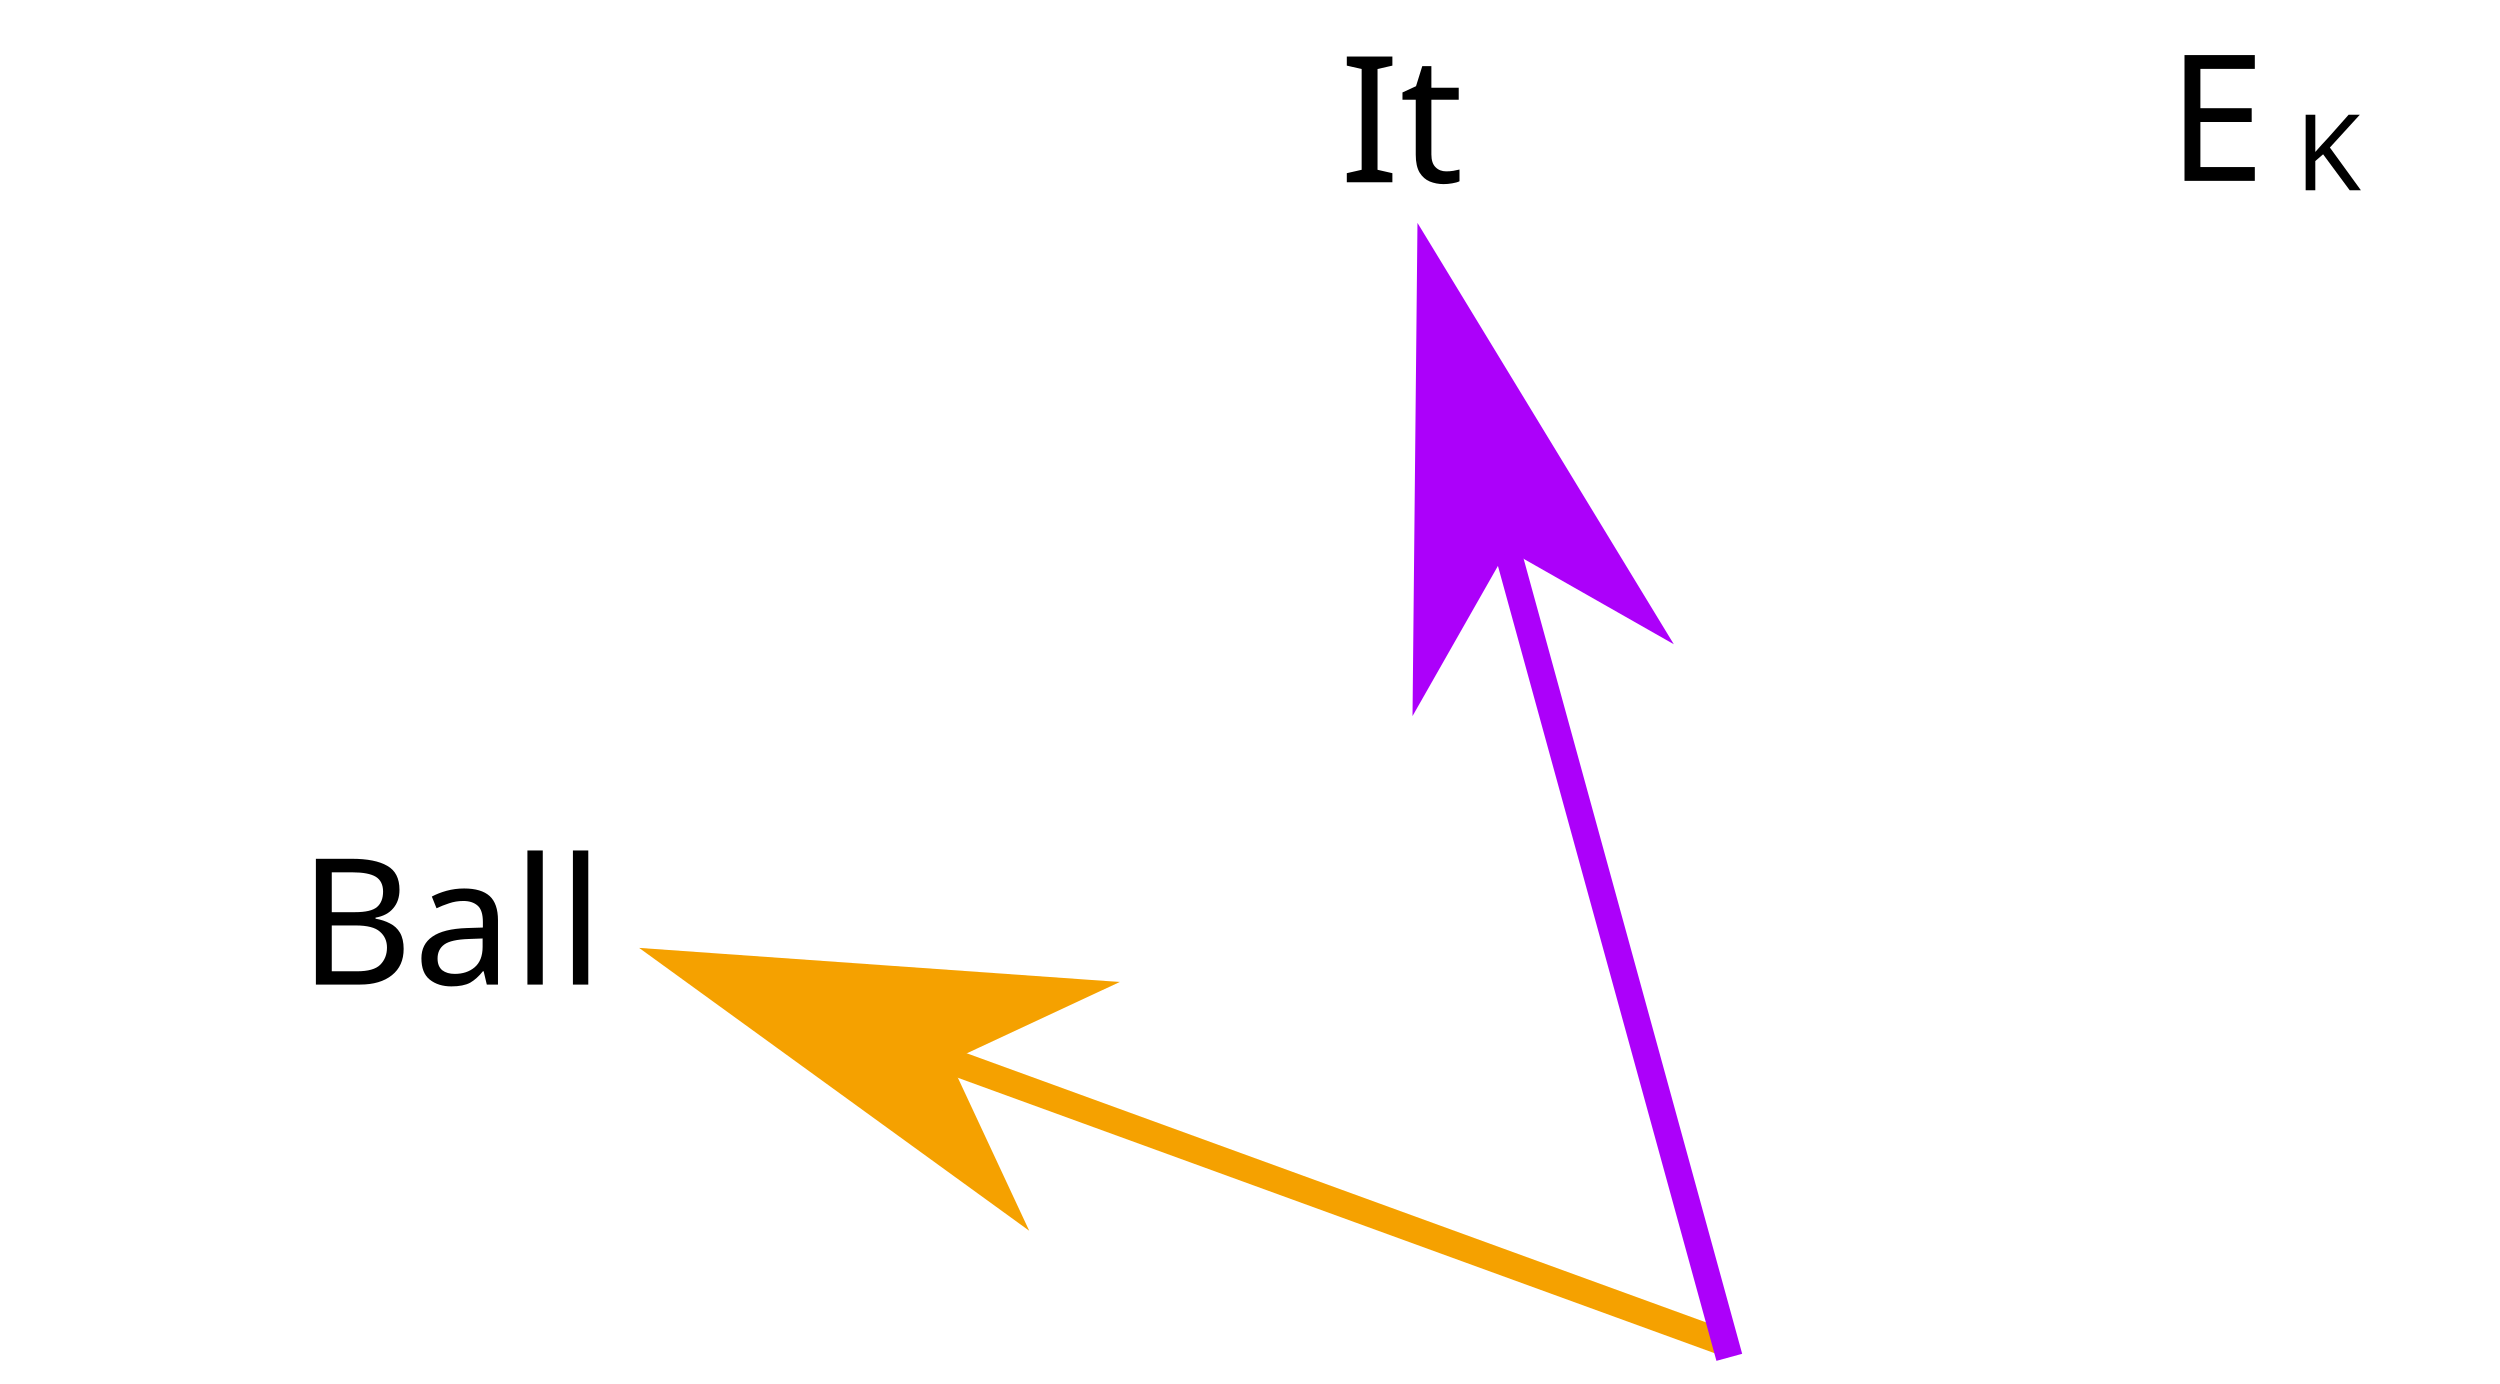
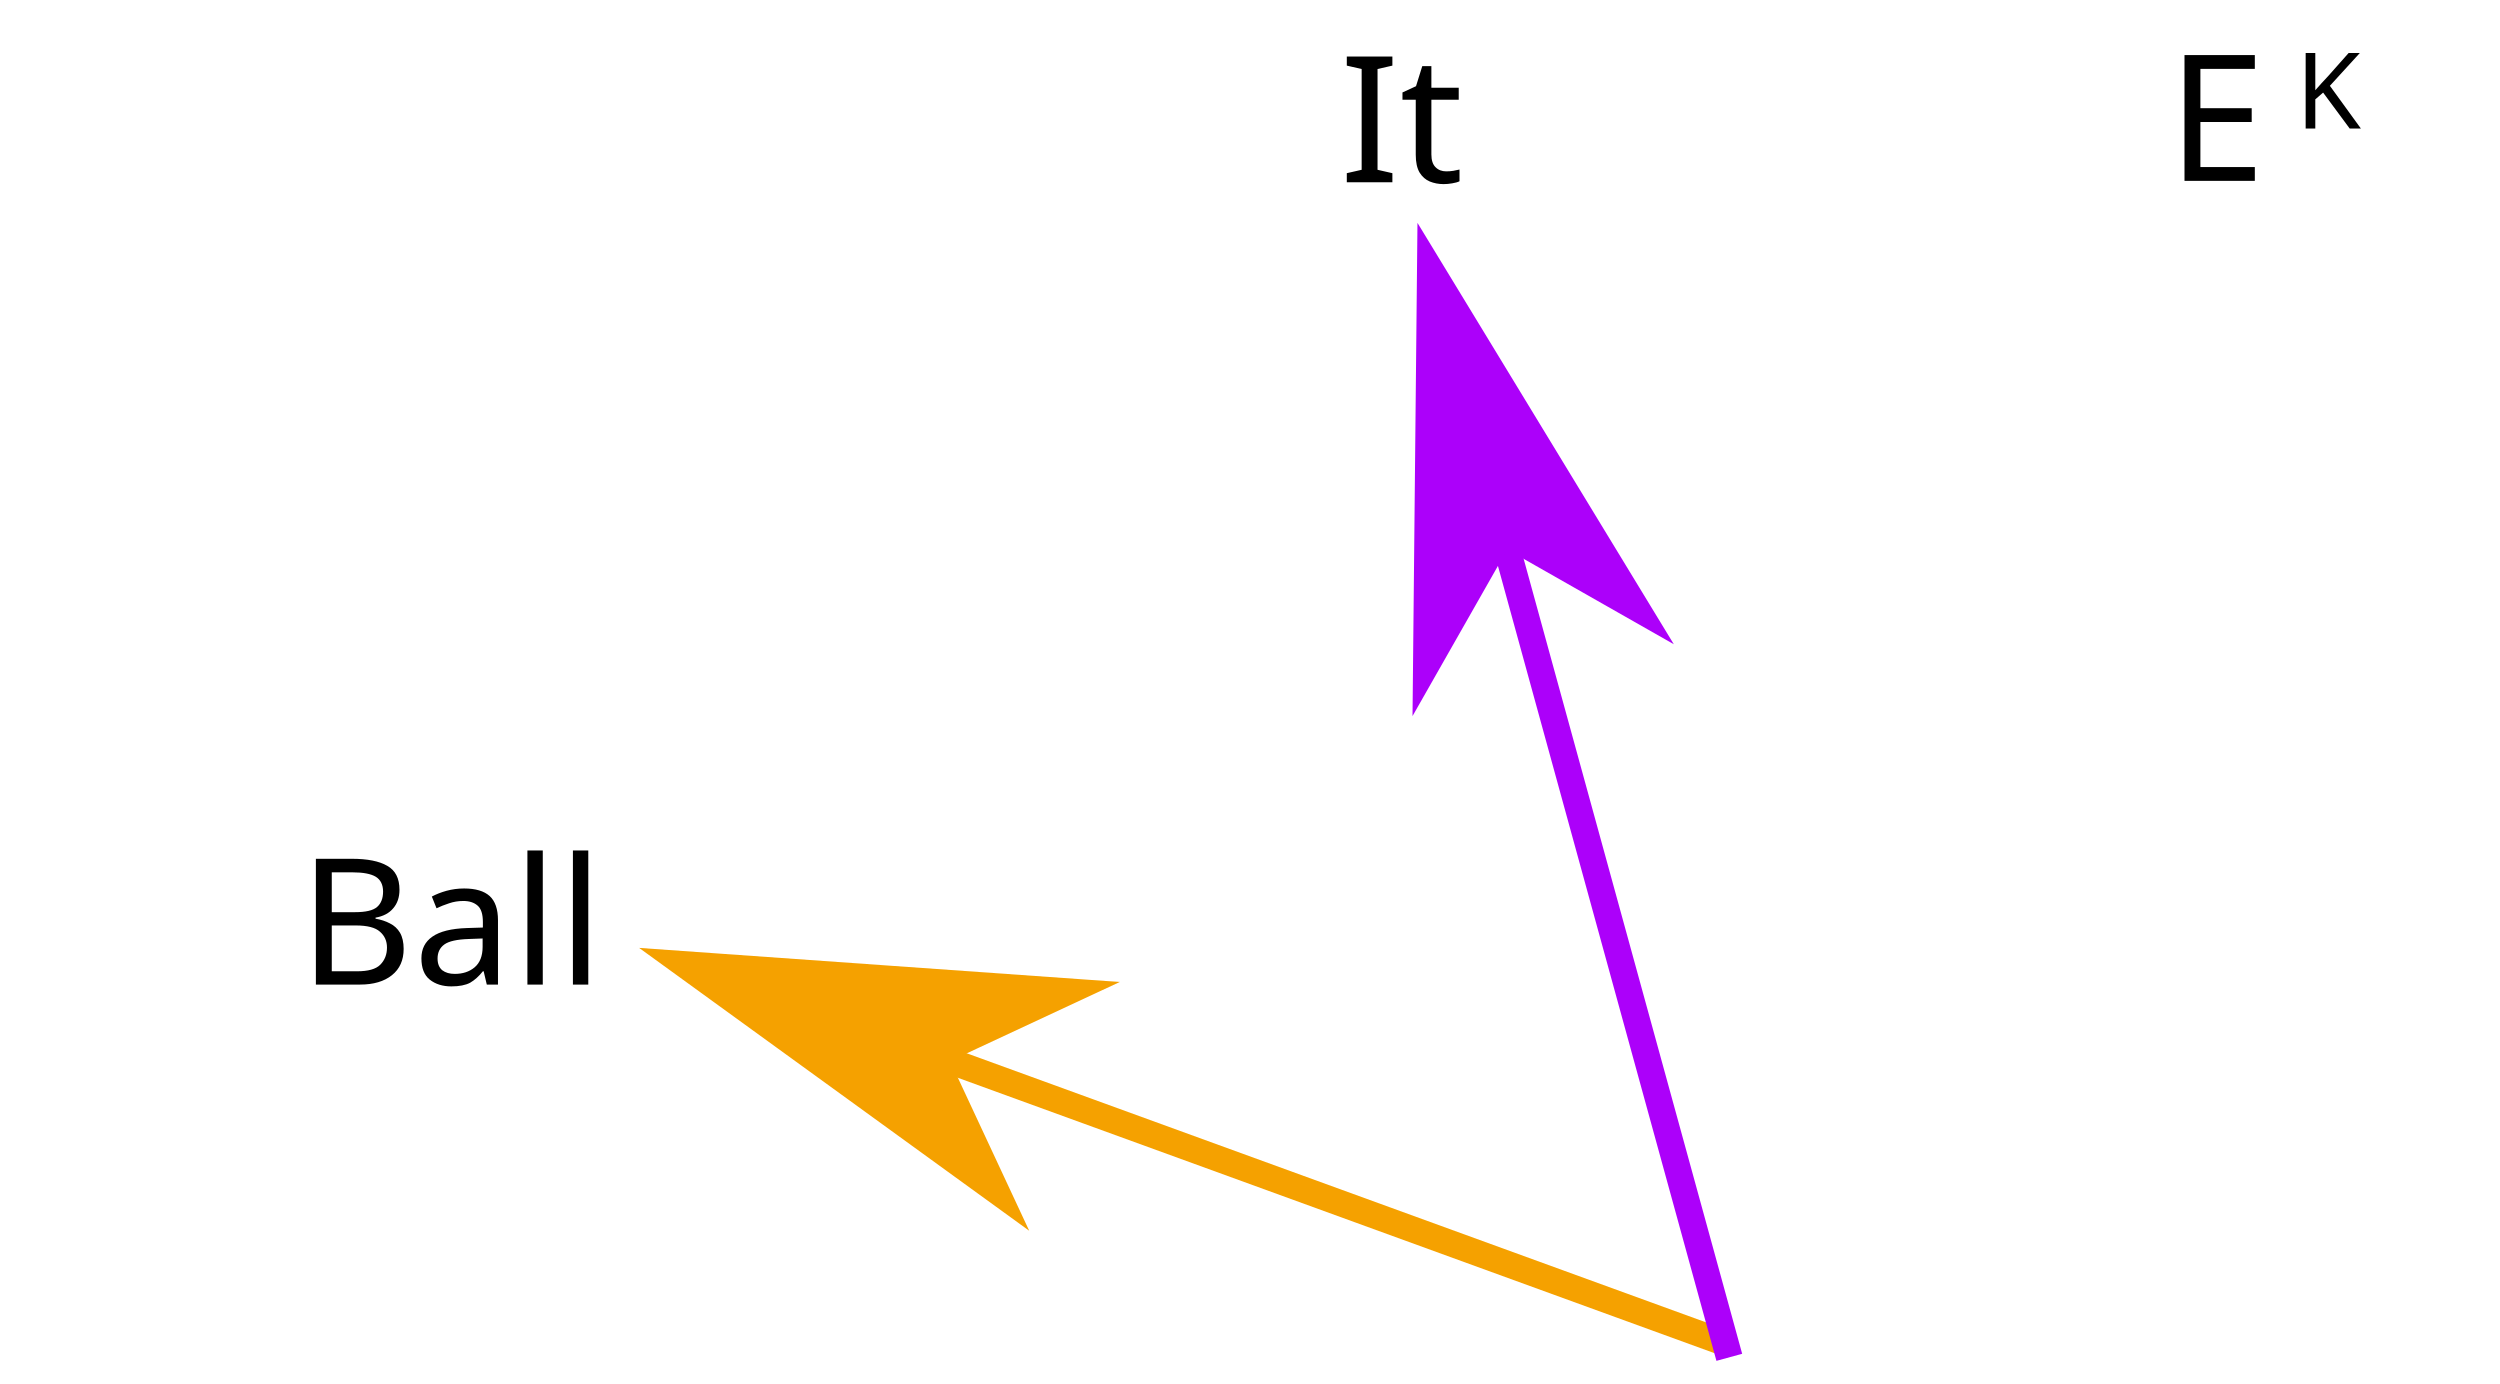
<svg xmlns="http://www.w3.org/2000/svg" width="150mm" height="83mm" viewBox="0 0 150 83" version="1.1" id="svg8">
  <defs id="defs2">
    <rect x="119.378" y="0.643" width="20.727" height="20.245" id="rect6408" />
    <marker style="overflow:visible" id="marker1272" refX="0" refY="0" orient="auto">
      <path transform="matrix(-0.8,0,0,-0.8,-10,0)" style="fill:#f50000;fill-opacity:1;fill-rule:evenodd;stroke:#f50000;stroke-width:1pt;stroke-opacity:1" d="M 0,0 5,-5 -12.5,0 5,5 Z" id="path1270" />
    </marker>
    <marker style="overflow:visible" id="Arrow1Lend" refX="0" refY="0" orient="auto">
      <path transform="matrix(-0.8,0,0,-0.8,-10,0)" style="fill:#1b0000;fill-opacity:0.98;fill-rule:evenodd;stroke:#1b0000;stroke-width:1pt;stroke-opacity:0.98" d="M 0,0 5,-5 -12.5,0 5,5 Z" id="path879" />
    </marker>
    <marker style="overflow:visible" id="marker1272-4" refX="0" refY="0" orient="auto">
      <path transform="matrix(-0.8,0,0,-0.8,-10,0)" style="fill:#000000;fill-opacity:1;fill-rule:evenodd;stroke:#000000;stroke-width:1pt;stroke-opacity:1" d="M 0,0 5,-5 -12.5,0 5,5 Z" id="path1270-9" />
    </marker>
    <marker style="overflow:visible" id="marker1272-4-5" refX="0" refY="0" orient="auto">
      <path transform="matrix(-0.8,0,0,-0.8,-10,0)" style="fill:#000000;fill-opacity:1;fill-rule:evenodd;stroke:#000000;stroke-width:1pt;stroke-opacity:1" d="M 0,0 5,-5 -12.5,0 5,5 Z" id="path1270-9-5" />
    </marker>
    <marker style="overflow:visible" id="marker1272-5" refX="0" refY="0" orient="auto">
      <path transform="matrix(-0.8,0,0,-0.8,-10,0)" style="fill:#0000fa;fill-opacity:1;fill-rule:evenodd;stroke:#0000fa;stroke-width:1pt;stroke-opacity:1" d="M 0,0 5,-5 -12.5,0 5,5 Z" id="path1270-6" />
    </marker>
    <marker style="overflow:visible" id="marker1272-1" refX="0" refY="0" orient="auto">
      <path transform="matrix(-0.8,0,0,-0.8,-10,0)" style="fill:#f50000;fill-opacity:1;fill-rule:evenodd;stroke:#f50000;stroke-width:1pt;stroke-opacity:1" d="M 0,0 5,-5 -12.5,0 5,5 Z" id="path1270-0" />
    </marker>
    <marker style="overflow:visible" id="marker1272-5-9" refX="0" refY="0" orient="auto">
      <path transform="matrix(-0.8,0,0,-0.8,-10,0)" style="fill:#0000fa;fill-opacity:1;fill-rule:evenodd;stroke:#0000fa;stroke-width:1pt;stroke-opacity:1" d="M 0,0 5,-5 -12.5,0 5,5 Z" id="path1270-6-3" />
    </marker>
    <marker style="overflow:visible" id="marker1272-3" refX="0" refY="0" orient="auto">
      <path transform="matrix(-0.8,0,0,-0.8,-10,0)" style="fill:#190000;fill-opacity:1;fill-rule:evenodd;stroke:#190000;stroke-width:1pt;stroke-opacity:1" d="M 0,0 5,-5 -12.5,0 5,5 Z" id="path1270-90" />
    </marker>
    <marker style="overflow:visible" id="marker1272-48" refX="0" refY="0" orient="auto">
      <path transform="matrix(-0.8,0,0,-0.8,-10,0)" style="fill:#f5a100;fill-opacity:1;fill-rule:evenodd;stroke:#f5a100;stroke-width:1pt;stroke-opacity:1" d="M 0,0 5,-5 -12.5,0 5,5 Z" id="path1270-1" />
    </marker>
    <marker style="overflow:visible" id="marker1272-5-8" refX="0" refY="0" orient="auto">
      <path transform="matrix(-0.8,0,0,-0.8,-10,0)" style="fill:#ac00fa;fill-opacity:1;fill-rule:evenodd;stroke:#ac00fa;stroke-width:1pt;stroke-opacity:1" d="M 0,0 5,-5 -12.5,0 5,5 Z" id="path1270-6-5" />
    </marker>
  </defs>
  <g id="layer1">
    <g id="g1143">
      <path style="fill:none;stroke:#f5a100;stroke-width:1.564;stroke-linecap:butt;stroke-linejoin:miter;stroke-miterlimit:4;stroke-dasharray:none;stroke-dashoffset:0;stroke-opacity:1;marker-end:url(#marker1272-48)" d="M 103.848,80.715 41.201,57.913" id="path1634" />
      <path style="fill:none;stroke:#ac00fa;stroke-width:1.601;stroke-linecap:butt;stroke-linejoin:miter;stroke-miterlimit:4;stroke-dasharray:none;stroke-dashoffset:0;stroke-opacity:1;marker-end:url(#marker1272-5-8)" d="M 103.758,81.439 85.872,16.369" id="path1634-7" />
      <text xml:space="preserve" style="font-style:normal;font-weight:normal;font-size:10.583px;line-height:1.25;font-family:sans-serif;fill:#000000;fill-opacity:1;stroke:none;stroke-width:0.265" x="80.387" y="10.94" id="text2121">
        <tspan id="tspan2119" x="80.387" y="10.94" style="stroke-width:0.265">It</tspan>
      </text>
      <text xml:space="preserve" style="font-style:normal;font-weight:normal;font-size:10.583px;line-height:1.25;font-family:sans-serif;fill:#000000;fill-opacity:1;stroke:none;stroke-width:0.265" x="17.922" y="59.077" id="text2121-2">
        <tspan id="tspan2119-0" x="17.922" y="59.077" style="stroke-width:0.265">Ball</tspan>
      </text>
    </g>
    <text xml:space="preserve" style="font-style:normal;font-weight:normal;font-size:4.233px;line-height:1.25;font-family:sans-serif;fill:#000000;fill-opacity:1;stroke:none;stroke-width:0.265" x="75.769" y="109.759" id="text1431">
      <tspan id="tspan1429" x="75.769" y="109.759" style="font-size:4.233px;stroke-width:0.265" />
    </text>
    <text xml:space="preserve" style="font-size:65%;line-height:1.25;font-family:sans-serif;letter-spacing:0px;baseline-shift:sub;stroke-width:0.265" x="100.58" y="12.372" id="text6358">
      <tspan id="tspan6356" x="100.58" y="12.372" style="font-size:65%;baseline-shift:sub;stroke-width:0.265" />
    </text>
    <text xml:space="preserve" style="font-size:10.583px;line-height:1.25;font-family:sans-serif;letter-spacing:0px;stroke-width:0.265" x="130.039" y="10.851" id="text6376">
      <tspan id="tspan6374" x="130.039" y="10.851" style="stroke-width:0.265">E</tspan>
    </text>
-     <text xml:space="preserve" style="font-size:6.35px;line-height:1.25;font-family:sans-serif;letter-spacing:0px;baseline-shift:sub;stroke-width:0.265" x="137.732" y="8.875" id="text6380">
-       <tspan id="tspan6378" x="137.732" y="8.875" style="font-size:6.35px;baseline-shift:sub;stroke-width:0.265">K</tspan>
+     <text xml:space="preserve" style="font-size:6.35px;line-height:1.25;font-family:sans-serif;letter-spacing:0px;baseline-shift:sub;stroke-width:0.265" x="137.732" y="5.171" id="text6380">
+       <tspan id="tspan6378" x="137.732" y="5.171" style="font-size:6.35px;baseline-shift:sub;stroke-width:0.265">K</tspan>
    </text>
    <text xml:space="preserve" id="text6406" style="font-size:10.583px;line-height:1.25;font-family:sans-serif;letter-spacing:0px;white-space:pre;shape-inside:url(#rect6408)" />
  </g>
</svg>
